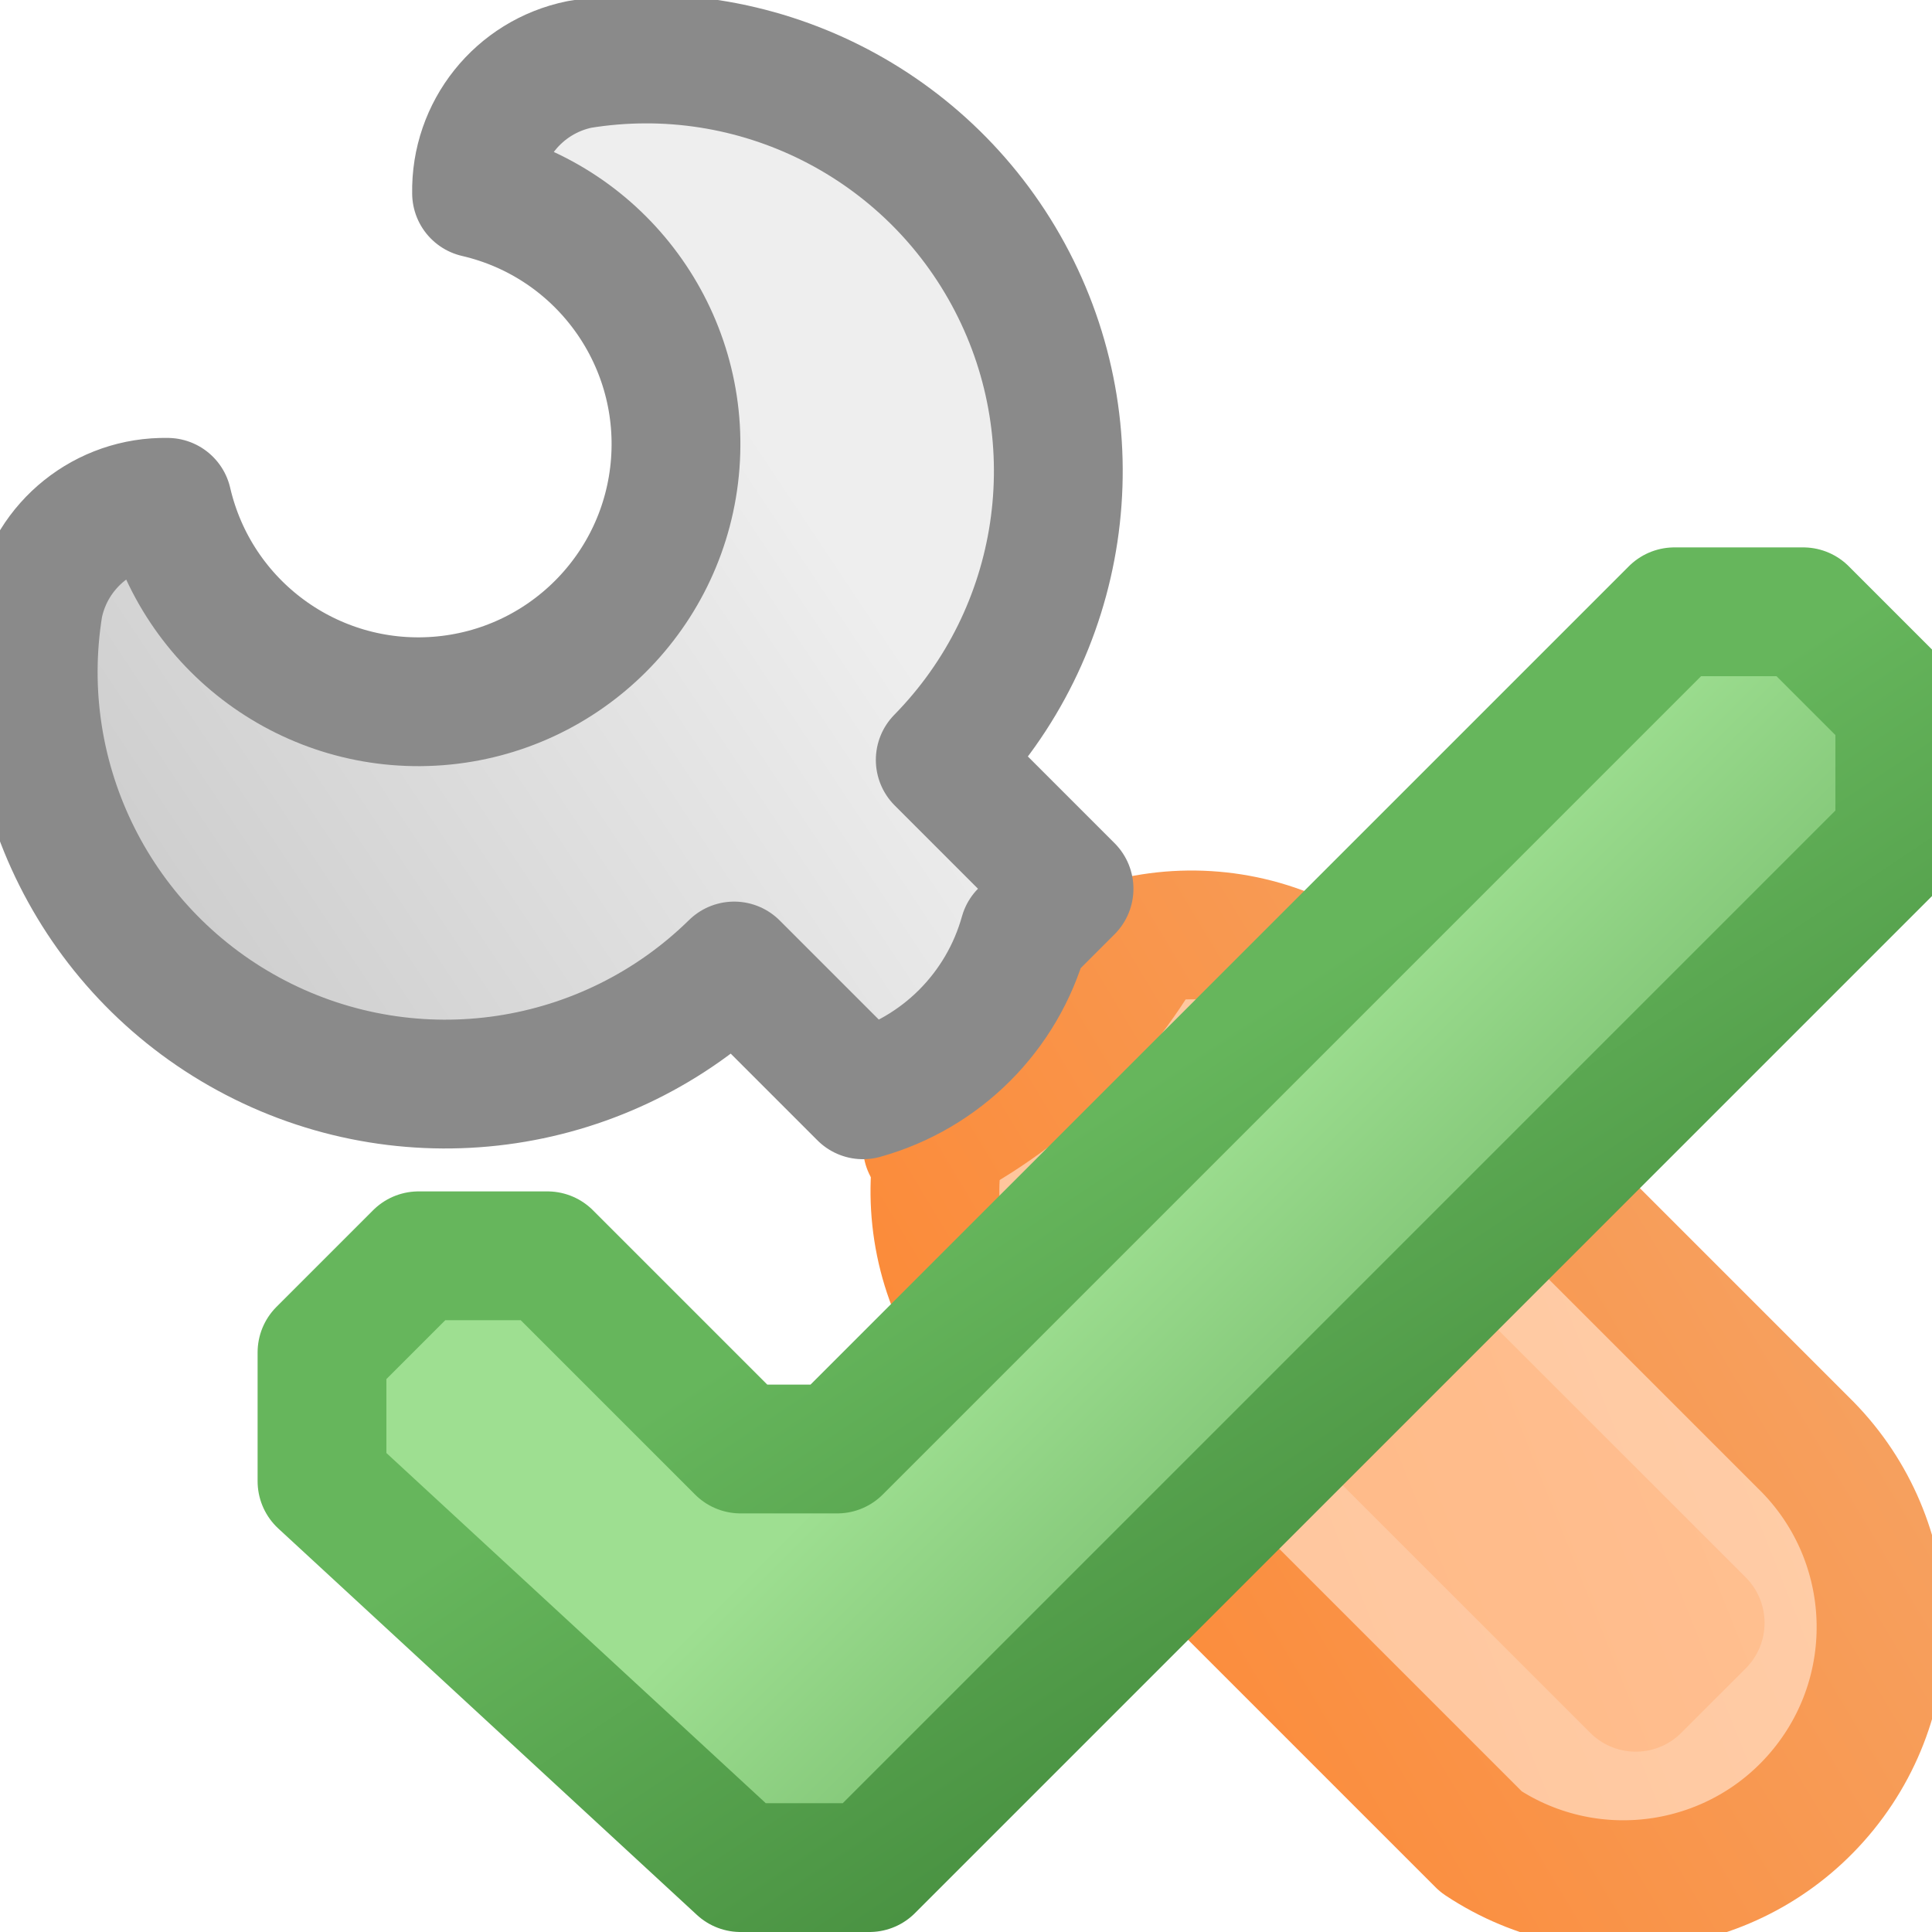
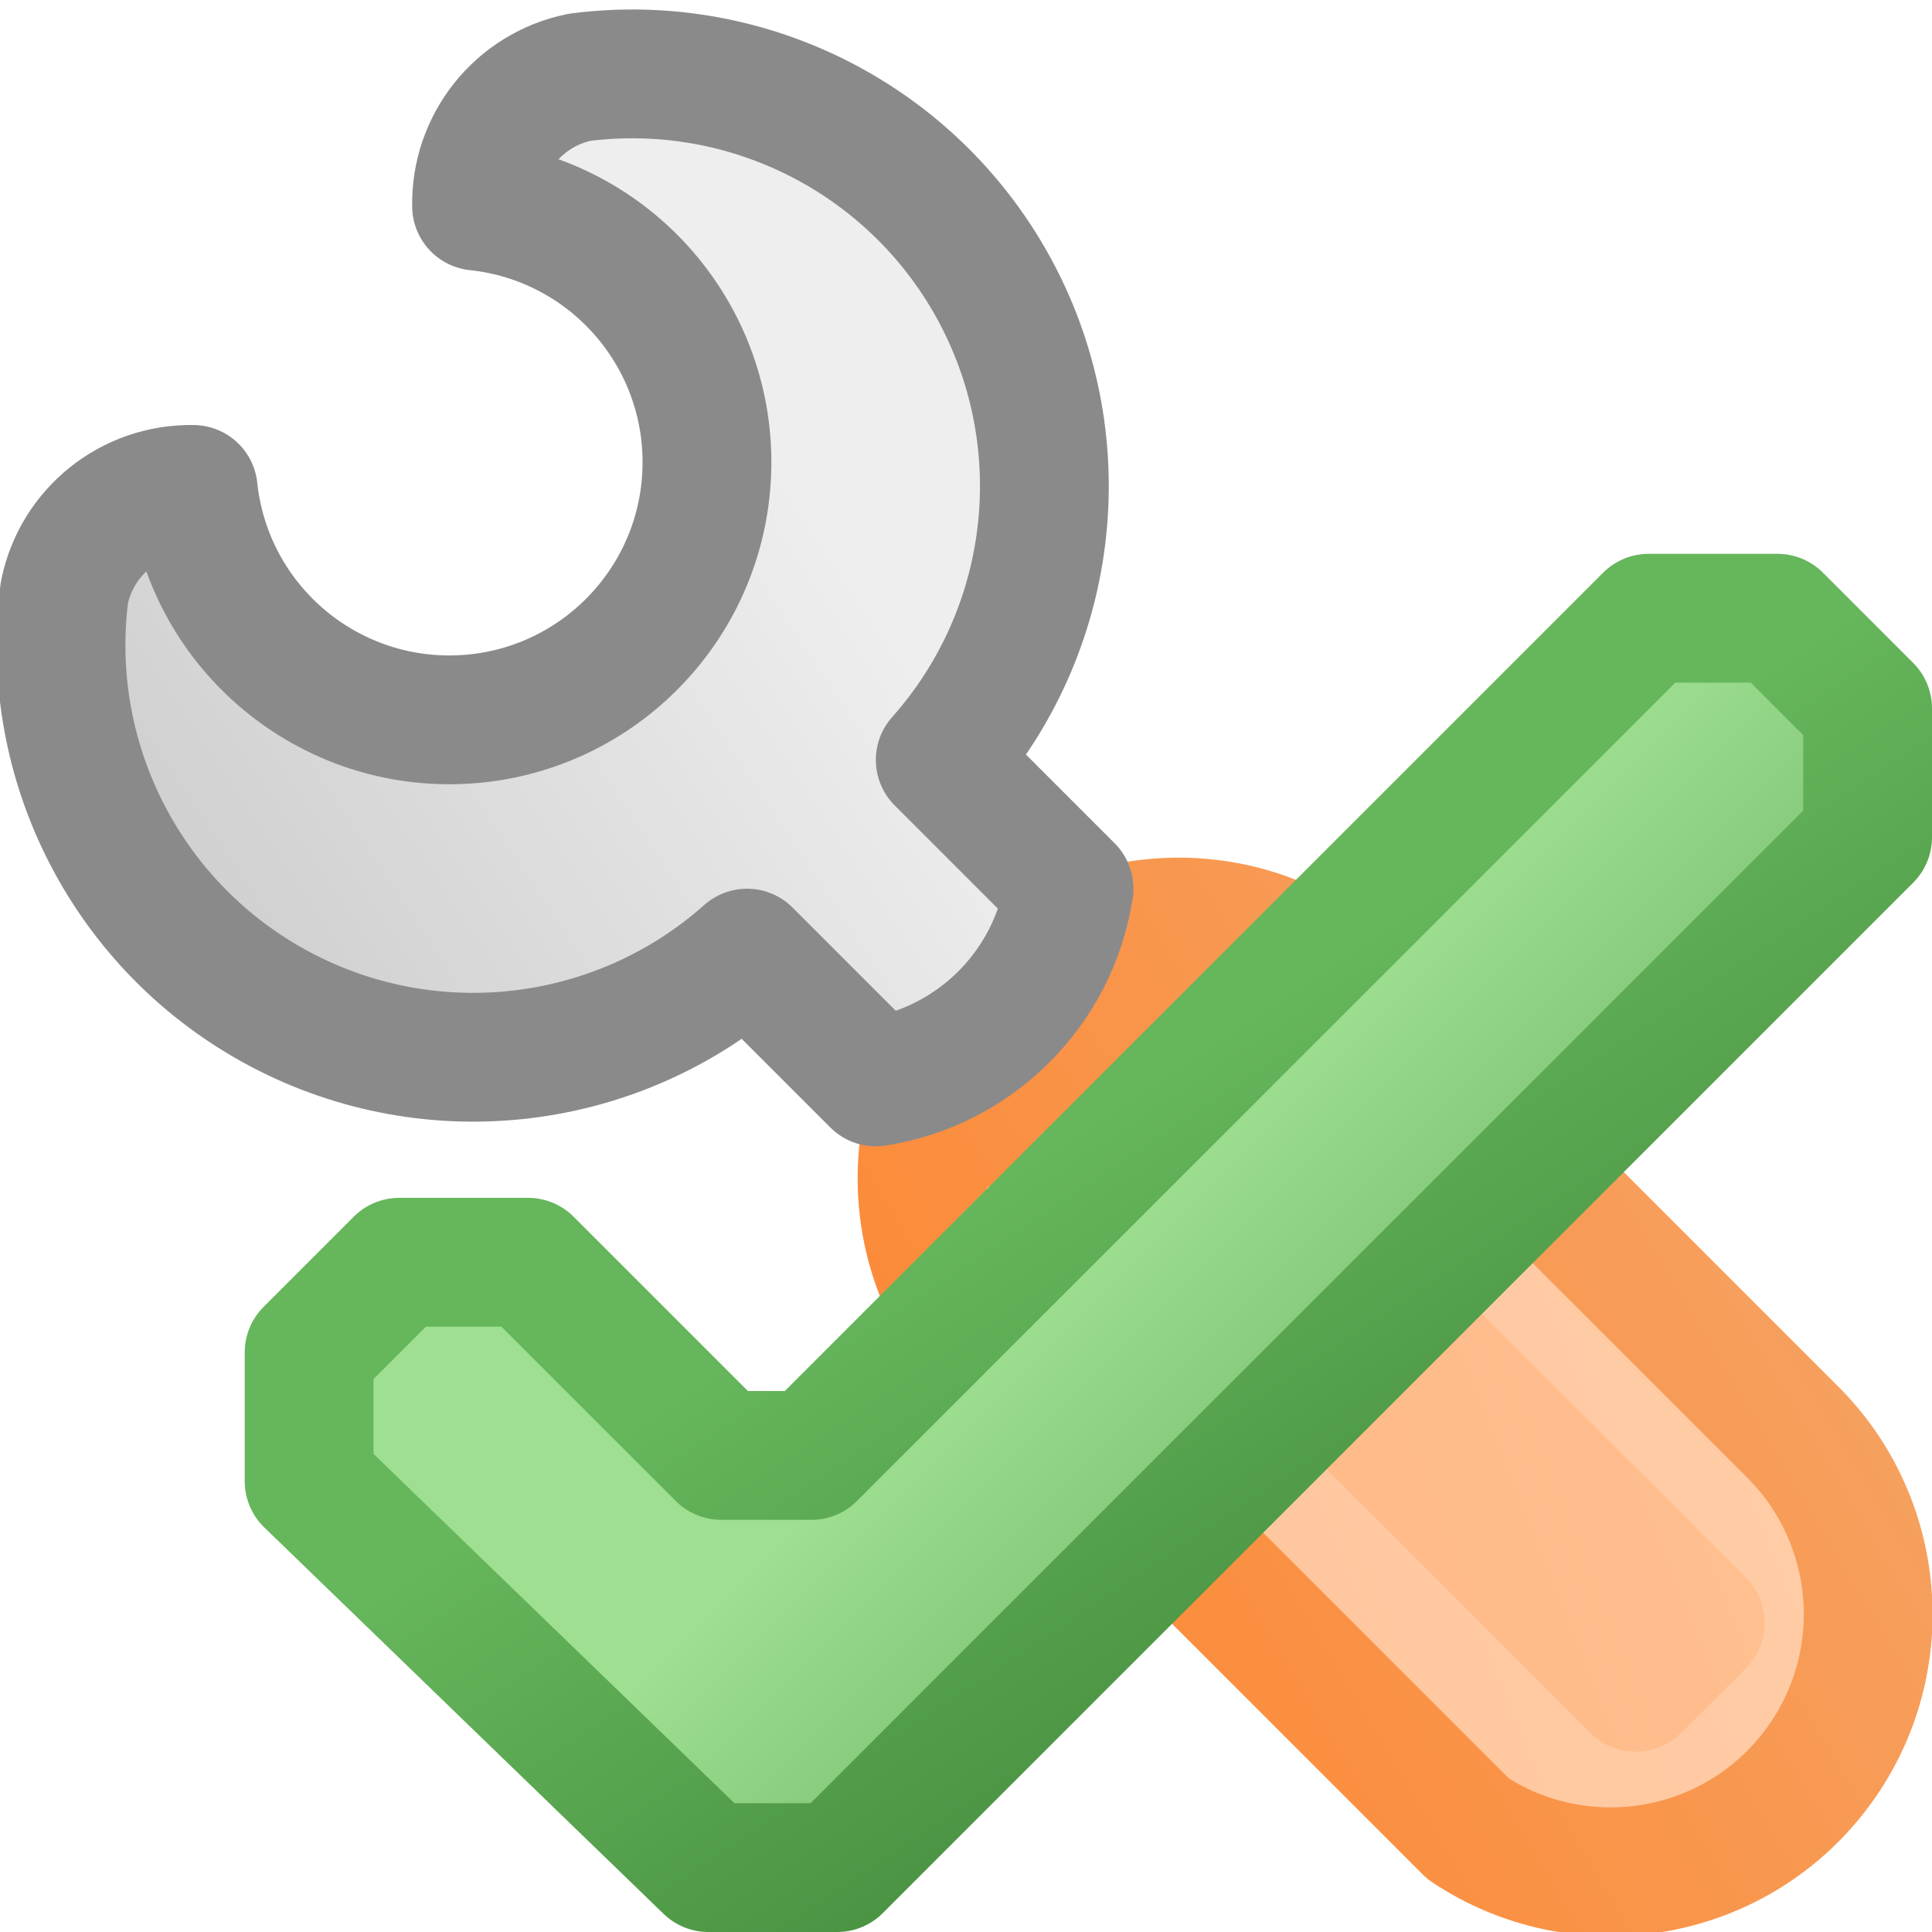
<svg xmlns="http://www.w3.org/2000/svg" version="1.1" viewBox="0 0 15 15" width="16" height="16">
  <defs>
    <linearGradient id="linearGradient1" x1="0" y1="9" x2="10" y2="15" gradientUnits="userSpaceOnUse">
      <stop style="stop-color:#f5a567;stop-opacity:1" offset="0" />
      <stop style="stop-color:#ff7d21;stop-opacity:1" offset="1" />
    </linearGradient>
    <linearGradient id="linearGradient2" x1="0" y1="10" x2="10" y2="14" gradientUnits="userSpaceOnUse">
      <stop style="stop-color:#ffcea9;stop-opacity:1" offset="0" />
      <stop style="stop-color:#ffc094;stop-opacity:1" offset="1" />
    </linearGradient>
    <linearGradient id="linearGradient3" x1="0" y1="10" x2="10" y2="14" gradientUnits="userSpaceOnUse">
      <stop style="stop-color:#ffbe8e;stop-opacity:1" offset="0" />
      <stop style="stop-color:#ffb077;stop-opacity:1" offset="1" />
    </linearGradient>
    <linearGradient id="linearGradient4" x1="10" y1="2" x2="16" y2="6" gradientUnits="userSpaceOnUse">
      <stop style="stop-color:#eeeeee;stop-opacity:1" offset="0" />
      <stop style="stop-color:#c7c7c7;stop-opacity:1" offset="1" />
    </linearGradient>
    <linearGradient id="linearGradient5" x1="8" y1="9" x2="12" y2="15" gradientUnits="userSpaceOnUse">
      <stop style="stop-color:#66b65c;stop-opacity:1" offset="0" />
      <stop style="stop-color:#387c32;stop-opacity:1" offset="1" />
    </linearGradient>
    <linearGradient id="linearGradient6" x1="8" y1="10" x2="12" y2="14" gradientUnits="userSpaceOnUse">
      <stop style="stop-color:#9edf91;stop-opacity:1" offset="0" />
      <stop style="stop-color:#579f4f;stop-opacity:1" offset="1" />
    </linearGradient>
  </defs>
  <g transform="translate(15,0) scale(-1,1)">
-     <path style="fill:url(#linearGradient2);fill-opacity:1;fill-rule:evenodd;stroke:url(#linearGradient1);stroke-width:1;stroke-linecap:round;stroke-linejoin:round;stroke-miterlimit:4;stroke-dasharray:none;stroke-opacity:1;paint-order:normal" d="m 1,11.2 a 2,2 0 0,0 2.5,3.1 l 3.5,-3.5 a 1.2,1.2 0 0,0 -2.5,-3.1 z" />
+     <path style="fill:url(#linearGradient2);fill-opacity:1;fill-rule:evenodd;stroke:url(#linearGradient1);stroke-width:1;stroke-linecap:round;stroke-linejoin:round;stroke-miterlimit:4;stroke-dasharray:none;stroke-opacity:1;paint-order:normal" d="m 1.1,11.1 a 2,2 0 0,0 2.5,3.1 l 3.5,-3.5 a 1.2,1.2 0 0,0 -2.5,-3.1 z" />
    <path style="fill:url(#linearGradient2);fill-opacity:1;fill-rule:evenodd;stroke:url(#linearGradient1);stroke-width:1;stroke-linecap:round;stroke-linejoin:round;stroke-miterlimit:4;stroke-dasharray:none;stroke-opacity:1;paint-order:normal" d="m 7.8,8.9 a 4,4 0 0,1 -1.7,-1.6" />
    <path style="fill:none;stroke:url(#linearGradient3);stroke-width:1;stroke-linecap:round;stroke-linejoin:round;stroke-miterlimit:6;stroke-dasharray:none;stroke-opacity:0.8;paint-order:normal" d="m 2.3,13.1 l -0.5,-0.5 4,-4 0.5,0.5 z" />
-     <path style="fill:url(#linearGradient4);stroke:#8a8a8a;stroke-width:1;stroke-linecap:round;stroke-linejoin:round;stroke-miterlimit:6;stroke-dasharray:none;stroke-opacity:1;paint-order:normal" d="m 6.7,6.9 l 1,-1 a 3.2,3.2 0 0,1 2.8,-5.4 a 1,1 0 0,1 0.8,1 a 2,2 0 1,0 2.4,2.4 a 1,1 0 0,1 1,0.8 a 3.2,3.2 0 0,1 -5.4,2.8 l -1,1 a 1.8,1.8 0 0,1 -1.25,-1.25 z" />
+     <path style="fill:url(#linearGradient4);stroke:#8a8a8a;stroke-width:1;stroke-linecap:round;stroke-linejoin:round;stroke-miterlimit:6;stroke-dasharray:none;stroke-opacity:1;paint-order:normal" d="m 6.7,6.9 l 1,-1 a 3.2,3.2 0 0,1 2.8,-5.3 a 1,1 0 0,1 0.8,1 a 2,2 0 1,0 2.2,2.2 a 1,1 0 0,1 1,0.8 a 3.2,3.2 0 0,1 -5.3,2.8 l -1,1 a 1.8,1.8 0 0,1 -1.5,-1.5 z" />
  </g>
-   <path style="fill:url(#linearGradient6);fill-opacity:1;fill-rule:evenodd;stroke:url(#linearGradient5);stroke-width:1;stroke-linecap:round;stroke-linejoin:round;stroke-miterlimit:4;stroke-dasharray:none;stroke-opacity:1;paint-order:normal" d="m 2.5,11.5 l 0,-1 0.75,-0.75 1,0 1.5,1.5 0.75,0 6.5,-6.5 1,0 0.75,0.75 0,1 -8,8 -1,0 z" />
+   <path style="fill:url(#linearGradient6);fill-opacity:1;fill-rule:evenodd;stroke:url(#linearGradient5);stroke-width:1;stroke-linecap:round;stroke-linejoin:round;stroke-miterlimit:4;stroke-dasharray:none;stroke-opacity:1;paint-order:normal" d="m 2.4,11.5 l 0,-1 0.7,-0.7 1,0 1.5,1.5 0.7,0 6.5,-6.5 1,0 0.7,0.7 0,1 -8,8 -1,0 z" />
</svg>
